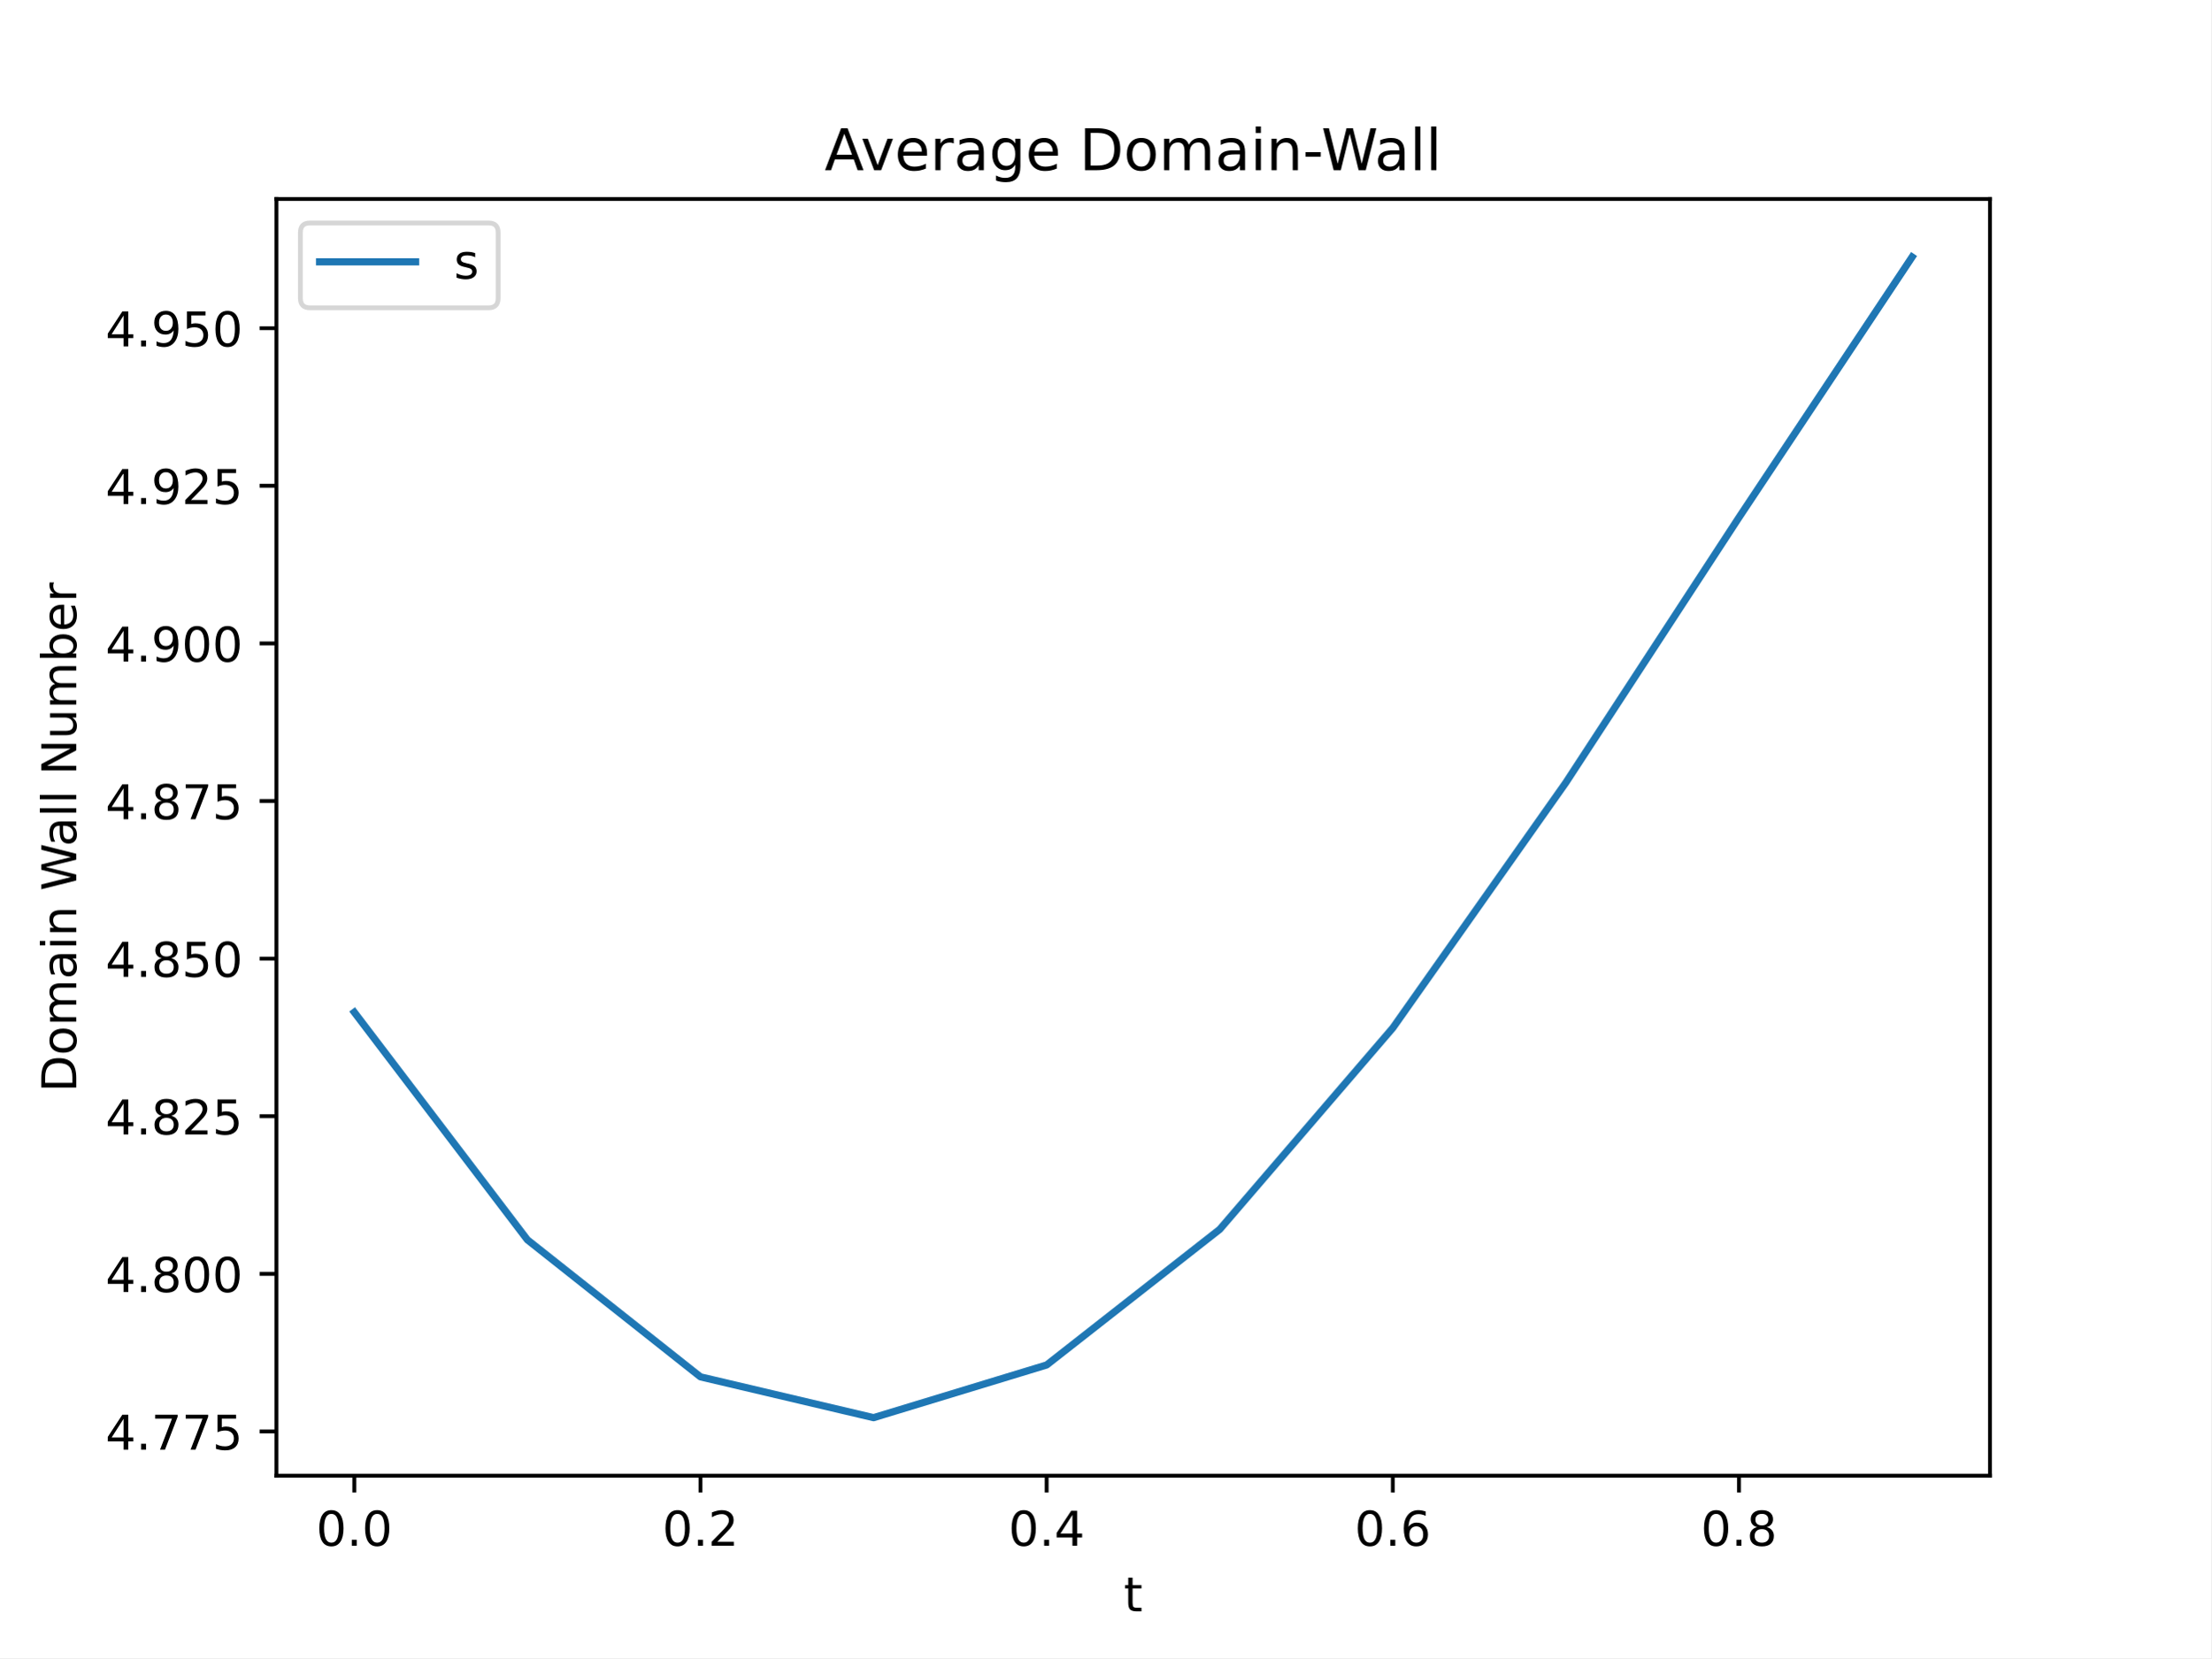
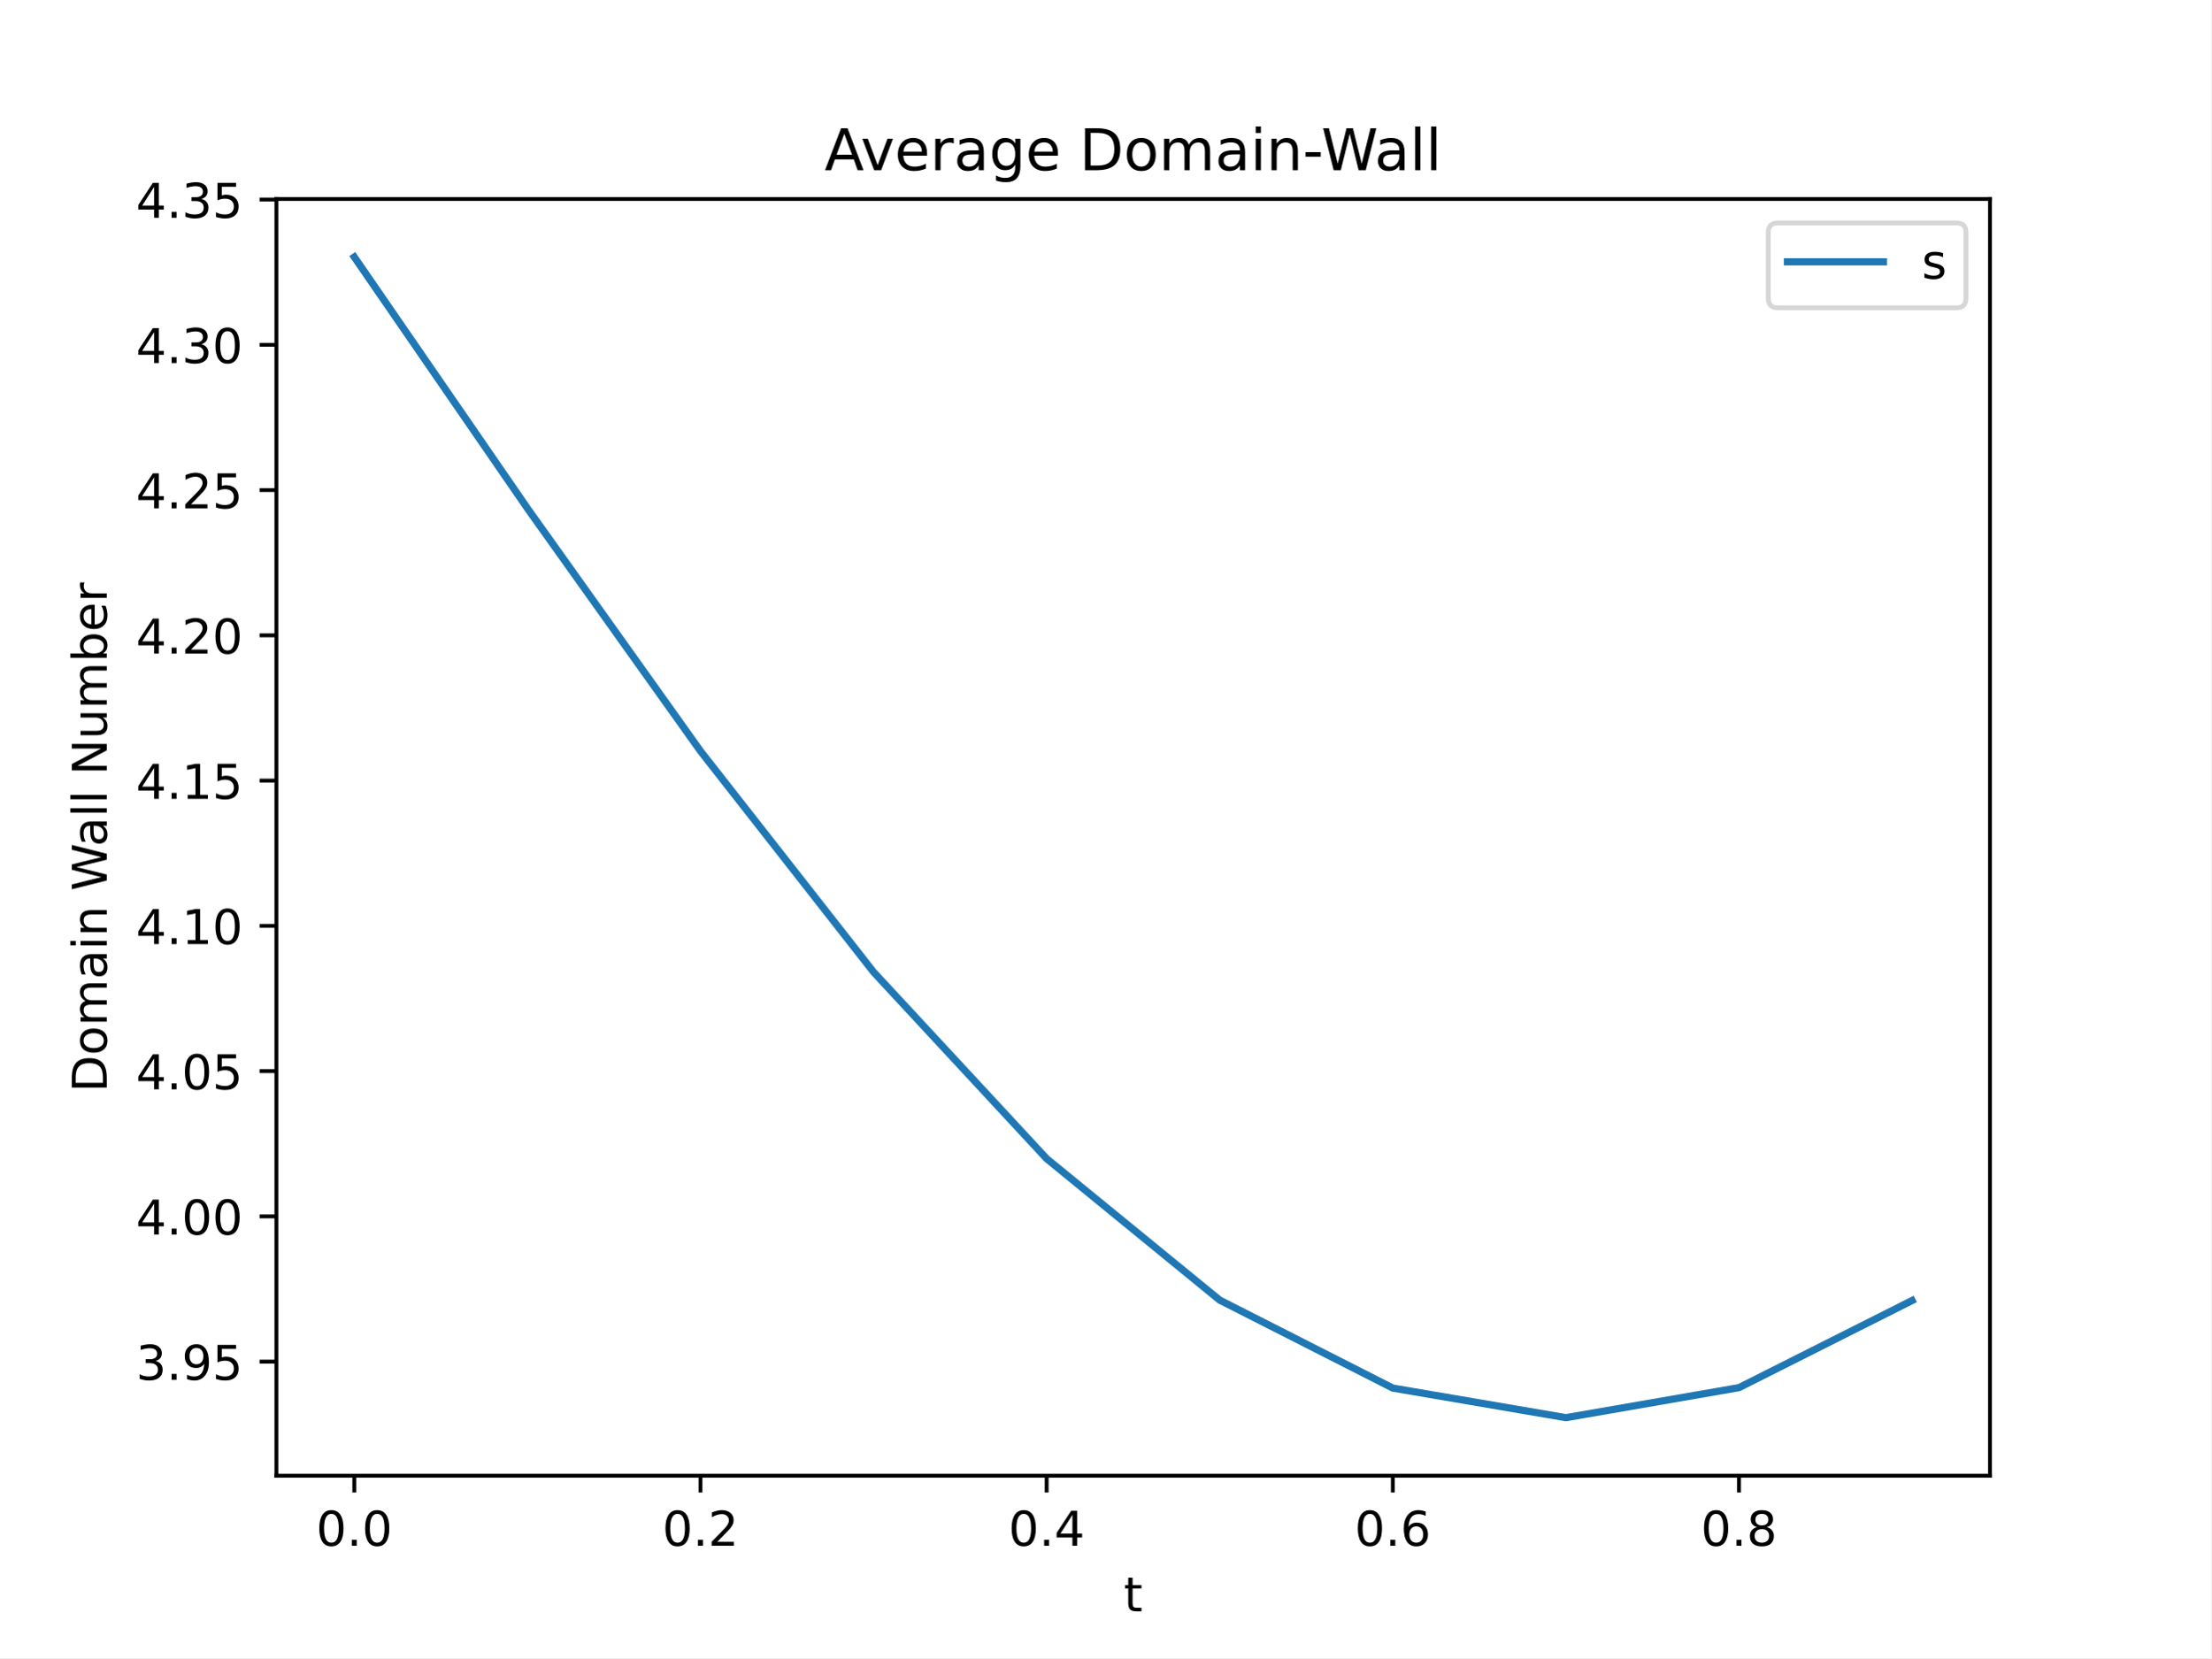
<svg xmlns="http://www.w3.org/2000/svg" xmlns:xlink="http://www.w3.org/1999/xlink" width="460.8pt" height="345.6pt" viewBox="0 0 460.8 345.6" version="1.1">
  <defs>
    <style type="text/css">*{stroke-linejoin: round; stroke-linecap: butt}</style>
  </defs>
  <g id="figure_1">
    <g id="patch_1">
      <path d="M 0 345.6  L 460.8 345.6  L 460.8 0  L 0 0  z " style="fill: #ffffff" />
    </g>
    <g id="axes_1">
      <g id="patch_2">
        <path d="M 57.6 307.584  L 414.72 307.584  L 414.72 41.472  L 57.6 41.472  z " style="fill: #ffffff" />
      </g>
      <g id="matplotlib.axis_1">
        <g id="xtick_1">
          <g id="line2d_1">
            <defs>
-               <path id="m4a51010948" d="M 0 0  L 0 3.5  " style="stroke: #000000; stroke-width: 0.8" />
-             </defs>
-             <g>
-               <use xlink:href="#m4a51010948" x="73.833" y="307.584" style="stroke: #000000; stroke-width: 0.8" />
+               <path id="m6789065229" d="M 0 0  L 0 3.5  " style="stroke: #000000; stroke-width: 0.8" />
+             </defs>
+             <g>
+               <use xlink:href="#m6789065229" x="73.833" y="307.584" style="stroke: #000000; stroke-width: 0.8" />
            </g>
          </g>
          <g id="text_1">
            <g transform="translate(65.88116 322.1824) scale(0.1 -0.1)">
              <defs>
                <path id="DejaVuSans-30" d="M 2034 4250  Q 1547 4250 1301 3770  Q 1056 3291 1056 2328  Q 1056 1369 1301 889  Q 1547 409 2034 409  Q 2525 409 2770 889  Q 3016 1369 3016 2328  Q 3016 3291 2770 3770  Q 2525 4250 2034 4250  z M 2034 4750  Q 2819 4750 3233 4129  Q 3647 3509 3647 2328  Q 3647 1150 3233 529  Q 2819 -91 2034 -91  Q 1250 -91 836 529  Q 422 1150 422 2328  Q 422 3509 836 4129  Q 1250 4750 2034 4750  z " transform="scale(0.015625)" />
                <path id="DejaVuSans-2e" d="M 684 794  L 1344 794  L 1344 0  L 684 0  L 684 794  z " transform="scale(0.015625)" />
              </defs>
              <use xlink:href="#DejaVuSans-30" />
              <use xlink:href="#DejaVuSans-2e" x="63.623" />
              <use xlink:href="#DejaVuSans-30" x="95.41" />
            </g>
          </g>
        </g>
        <g id="xtick_2">
          <g id="line2d_2">
            <g>
-               <use xlink:href="#m4a51010948" x="145.978" y="307.584" style="stroke: #000000; stroke-width: 0.8" />
+               <use xlink:href="#m6789065229" x="145.978" y="307.584" style="stroke: #000000; stroke-width: 0.8" />
            </g>
          </g>
          <g id="text_2">
            <g transform="translate(138.0266 322.1824) scale(0.1 -0.1)">
              <defs>
                <path id="DejaVuSans-32" d="M 1228 531  L 3431 531  L 3431 0  L 469 0  L 469 531  Q 828 903 1448 1529  Q 2069 2156 2228 2338  Q 2531 2678 2651 2914  Q 2772 3150 2772 3378  Q 2772 3750 2511 3984  Q 2250 4219 1831 4219  Q 1534 4219 1204 4116  Q 875 4013 500 3803  L 500 4441  Q 881 4594 1212 4672  Q 1544 4750 1819 4750  Q 2544 4750 2975 4387  Q 3406 4025 3406 3419  Q 3406 3131 3298 2873  Q 3191 2616 2906 2266  Q 2828 2175 2409 1742  Q 1991 1309 1228 531  z " transform="scale(0.015625)" />
              </defs>
              <use xlink:href="#DejaVuSans-30" />
              <use xlink:href="#DejaVuSans-2e" x="63.623" />
              <use xlink:href="#DejaVuSans-32" x="95.41" />
            </g>
          </g>
        </g>
        <g id="xtick_3">
          <g id="line2d_3">
            <g>
-               <use xlink:href="#m4a51010948" x="218.124" y="307.584" style="stroke: #000000; stroke-width: 0.8" />
+               <use xlink:href="#m6789065229" x="218.124" y="307.584" style="stroke: #000000; stroke-width: 0.8" />
            </g>
          </g>
          <g id="text_3">
            <g transform="translate(210.1721 322.1824) scale(0.1 -0.1)">
              <defs>
                <path id="DejaVuSans-34" d="M 2419 4116  L 825 1625  L 2419 1625  L 2419 4116  z M 2253 4666  L 3047 4666  L 3047 1625  L 3713 1625  L 3713 1100  L 3047 1100  L 3047 0  L 2419 0  L 2419 1100  L 313 1100  L 313 1709  L 2253 4666  z " transform="scale(0.015625)" />
              </defs>
              <use xlink:href="#DejaVuSans-30" />
              <use xlink:href="#DejaVuSans-2e" x="63.623" />
              <use xlink:href="#DejaVuSans-34" x="95.41" />
            </g>
          </g>
        </g>
        <g id="xtick_4">
          <g id="line2d_4">
            <g>
-               <use xlink:href="#m4a51010948" x="290.269" y="307.584" style="stroke: #000000; stroke-width: 0.8" />
+               <use xlink:href="#m6789065229" x="290.269" y="307.584" style="stroke: #000000; stroke-width: 0.8" />
            </g>
          </g>
          <g id="text_4">
            <g transform="translate(282.3175 322.1824) scale(0.1 -0.1)">
              <defs>
                <path id="DejaVuSans-36" d="M 2113 2584  Q 1688 2584 1439 2293  Q 1191 2003 1191 1497  Q 1191 994 1439 701  Q 1688 409 2113 409  Q 2538 409 2786 701  Q 3034 994 3034 1497  Q 3034 2003 2786 2293  Q 2538 2584 2113 2584  z M 3366 4563  L 3366 3988  Q 3128 4100 2886 4159  Q 2644 4219 2406 4219  Q 1781 4219 1451 3797  Q 1122 3375 1075 2522  Q 1259 2794 1537 2939  Q 1816 3084 2150 3084  Q 2853 3084 3261 2657  Q 3669 2231 3669 1497  Q 3669 778 3244 343  Q 2819 -91 2113 -91  Q 1303 -91 875 529  Q 447 1150 447 2328  Q 447 3434 972 4092  Q 1497 4750 2381 4750  Q 2619 4750 2861 4703  Q 3103 4656 3366 4563  z " transform="scale(0.015625)" />
              </defs>
              <use xlink:href="#DejaVuSans-30" />
              <use xlink:href="#DejaVuSans-2e" x="63.623" />
              <use xlink:href="#DejaVuSans-36" x="95.41" />
            </g>
          </g>
        </g>
        <g id="xtick_5">
          <g id="line2d_5">
            <g>
-               <use xlink:href="#m4a51010948" x="362.415" y="307.584" style="stroke: #000000; stroke-width: 0.8" />
+               <use xlink:href="#m6789065229" x="362.415" y="307.584" style="stroke: #000000; stroke-width: 0.8" />
            </g>
          </g>
          <g id="text_5">
            <g transform="translate(354.463 322.1824) scale(0.1 -0.1)">
              <defs>
                <path id="DejaVuSans-38" d="M 2034 2216  Q 1584 2216 1326 1975  Q 1069 1734 1069 1313  Q 1069 891 1326 650  Q 1584 409 2034 409  Q 2484 409 2743 651  Q 3003 894 3003 1313  Q 3003 1734 2745 1975  Q 2488 2216 2034 2216  z M 1403 2484  Q 997 2584 770 2862  Q 544 3141 544 3541  Q 544 4100 942 4425  Q 1341 4750 2034 4750  Q 2731 4750 3128 4425  Q 3525 4100 3525 3541  Q 3525 3141 3298 2862  Q 3072 2584 2669 2484  Q 3125 2378 3379 2068  Q 3634 1759 3634 1313  Q 3634 634 3220 271  Q 2806 -91 2034 -91  Q 1263 -91 848 271  Q 434 634 434 1313  Q 434 1759 690 2068  Q 947 2378 1403 2484  z M 1172 3481  Q 1172 3119 1398 2916  Q 1625 2713 2034 2713  Q 2441 2713 2670 2916  Q 2900 3119 2900 3481  Q 2900 3844 2670 4047  Q 2441 4250 2034 4250  Q 1625 4250 1398 4047  Q 1172 3844 1172 3481  z " transform="scale(0.015625)" />
              </defs>
              <use xlink:href="#DejaVuSans-30" />
              <use xlink:href="#DejaVuSans-2e" x="63.623" />
              <use xlink:href="#DejaVuSans-38" x="95.41" />
            </g>
          </g>
        </g>
        <g id="text_6">
          <g transform="translate(234.1998 335.8606) scale(0.1 -0.1)">
            <defs>
              <path id="DejaVuSans-74" d="M 1172 4494  L 1172 3500  L 2356 3500  L 2356 3053  L 1172 3053  L 1172 1153  Q 1172 725 1289 603  Q 1406 481 1766 481  L 2356 481  L 2356 0  L 1766 0  Q 1100 0 847 248  Q 594 497 594 1153  L 594 3053  L 172 3053  L 172 3500  L 594 3500  L 594 4494  L 1172 4494  z " transform="scale(0.015625)" />
            </defs>
            <use xlink:href="#DejaVuSans-74" />
          </g>
        </g>
      </g>
      <g id="matplotlib.axis_2">
        <g id="ytick_1">
          <g id="line2d_6">
            <defs>
-               <path id="m1ff0990157" d="M 0 0  L -3.5 0  " style="stroke: #000000; stroke-width: 0.8" />
-             </defs>
-             <g>
-               <use xlink:href="#m1ff0990157" x="57.6" y="298.362" style="stroke: #000000; stroke-width: 0.8" />
+               <path id="m176f8f65fa" d="M 0 0  L -3.5 0  " style="stroke: #000000; stroke-width: 0.8" />
+             </defs>
+             <g>
+               <use xlink:href="#m176f8f65fa" x="57.6" y="283.804" style="stroke: #000000; stroke-width: 0.8" />
            </g>
          </g>
          <g id="text_7">
-             <g transform="translate(21.97188 302.1615) scale(0.1 -0.1)">
-               <defs>
-                 <path id="DejaVuSans-37" d="M 525 4666  L 3525 4666  L 3525 4397  L 1831 0  L 1172 0  L 2766 4134  L 525 4134  L 525 4666  z " transform="scale(0.015625)" />
+             <g transform="translate(28.33438 287.6034) scale(0.1 -0.1)">
+               <defs>
+                 <path id="DejaVuSans-33" d="M 2597 2516  Q 3050 2419 3304 2112  Q 3559 1806 3559 1356  Q 3559 666 3084 287  Q 2609 -91 1734 -91  Q 1441 -91 1130 -33  Q 819 25 488 141  L 488 750  Q 750 597 1062 519  Q 1375 441 1716 441  Q 2309 441 2620 675  Q 2931 909 2931 1356  Q 2931 1769 2642 2001  Q 2353 2234 1838 2234  L 1294 2234  L 1294 2753  L 1863 2753  Q 2328 2753 2575 2939  Q 2822 3125 2822 3475  Q 2822 3834 2567 4026  Q 2313 4219 1838 4219  Q 1578 4219 1281 4162  Q 984 4106 628 3988  L 628 4550  Q 988 4650 1302 4700  Q 1616 4750 1894 4750  Q 2613 4750 3031 4423  Q 3450 4097 3450 3541  Q 3450 3153 3228 2886  Q 3006 2619 2597 2516  z " transform="scale(0.015625)" />
+                 <path id="DejaVuSans-39" d="M 703 97  L 703 672  Q 941 559 1184 500  Q 1428 441 1663 441  Q 2288 441 2617 861  Q 2947 1281 2994 2138  Q 2813 1869 2534 1725  Q 2256 1581 1919 1581  Q 1219 1581 811 2004  Q 403 2428 403 3163  Q 403 3881 828 4315  Q 1253 4750 1959 4750  Q 2769 4750 3195 4129  Q 3622 3509 3622 2328  Q 3622 1225 3098 567  Q 2575 -91 1691 -91  Q 1453 -91 1209 -44  Q 966 3 703 97  z M 1959 2075  Q 2384 2075 2632 2365  Q 2881 2656 2881 3163  Q 2881 3666 2632 3958  Q 2384 4250 1959 4250  Q 1534 4250 1286 3958  Q 1038 3666 1038 3163  Q 1038 2656 1286 2365  Q 1534 2075 1959 2075  z " transform="scale(0.015625)" />
                <path id="DejaVuSans-35" d="M 691 4666  L 3169 4666  L 3169 4134  L 1269 4134  L 1269 2991  Q 1406 3038 1543 3061  Q 1681 3084 1819 3084  Q 2600 3084 3056 2656  Q 3513 2228 3513 1497  Q 3513 744 3044 326  Q 2575 -91 1722 -91  Q 1428 -91 1123 -41  Q 819 9 494 109  L 494 744  Q 775 591 1075 516  Q 1375 441 1709 441  Q 2250 441 2565 725  Q 2881 1009 2881 1497  Q 2881 1984 2565 2268  Q 2250 2553 1709 2553  Q 1456 2553 1204 2497  Q 953 2441 691 2322  L 691 4666  z " transform="scale(0.015625)" />
              </defs>
-               <use xlink:href="#DejaVuSans-34" />
-               <use xlink:href="#DejaVuSans-2e" x="63.623" />
-               <use xlink:href="#DejaVuSans-37" x="95.41" />
-               <use xlink:href="#DejaVuSans-37" x="159.033" />
-               <use xlink:href="#DejaVuSans-35" x="222.656" />
+               <use xlink:href="#DejaVuSans-33" />
+               <use xlink:href="#DejaVuSans-2e" x="63.623" />
+               <use xlink:href="#DejaVuSans-39" x="95.41" />
+               <use xlink:href="#DejaVuSans-35" x="159.033" />
            </g>
          </g>
        </g>
        <g id="ytick_2">
          <g id="line2d_7">
            <g>
-               <use xlink:href="#m1ff0990157" x="57.6" y="265.51" style="stroke: #000000; stroke-width: 0.8" />
+               <use xlink:href="#m176f8f65fa" x="57.6" y="253.528" style="stroke: #000000; stroke-width: 0.8" />
            </g>
          </g>
          <g id="text_8">
-             <g transform="translate(21.97188 269.3093) scale(0.1 -0.1)">
-               <use xlink:href="#DejaVuSans-34" />
-               <use xlink:href="#DejaVuSans-2e" x="63.623" />
-               <use xlink:href="#DejaVuSans-38" x="95.41" />
+             <g transform="translate(28.33438 257.3269) scale(0.1 -0.1)">
+               <use xlink:href="#DejaVuSans-34" />
+               <use xlink:href="#DejaVuSans-2e" x="63.623" />
+               <use xlink:href="#DejaVuSans-30" x="95.41" />
              <use xlink:href="#DejaVuSans-30" x="159.033" />
-               <use xlink:href="#DejaVuSans-30" x="222.656" />
            </g>
          </g>
        </g>
        <g id="ytick_3">
          <g id="line2d_8">
            <g>
-               <use xlink:href="#m1ff0990157" x="57.6" y="232.658" style="stroke: #000000; stroke-width: 0.8" />
+               <use xlink:href="#m176f8f65fa" x="57.6" y="223.251" style="stroke: #000000; stroke-width: 0.8" />
            </g>
          </g>
          <g id="text_9">
-             <g transform="translate(21.97188 236.4571) scale(0.1 -0.1)">
-               <use xlink:href="#DejaVuSans-34" />
-               <use xlink:href="#DejaVuSans-2e" x="63.623" />
-               <use xlink:href="#DejaVuSans-38" x="95.41" />
-               <use xlink:href="#DejaVuSans-32" x="159.033" />
-               <use xlink:href="#DejaVuSans-35" x="222.656" />
+             <g transform="translate(28.33438 227.0505) scale(0.1 -0.1)">
+               <use xlink:href="#DejaVuSans-34" />
+               <use xlink:href="#DejaVuSans-2e" x="63.623" />
+               <use xlink:href="#DejaVuSans-30" x="95.41" />
+               <use xlink:href="#DejaVuSans-35" x="159.033" />
            </g>
          </g>
        </g>
        <g id="ytick_4">
          <g id="line2d_9">
            <g>
-               <use xlink:href="#m1ff0990157" x="57.6" y="199.806" style="stroke: #000000; stroke-width: 0.8" />
+               <use xlink:href="#m176f8f65fa" x="57.6" y="192.975" style="stroke: #000000; stroke-width: 0.8" />
            </g>
          </g>
          <g id="text_10">
-             <g transform="translate(21.97188 203.605) scale(0.1 -0.1)">
-               <use xlink:href="#DejaVuSans-34" />
-               <use xlink:href="#DejaVuSans-2e" x="63.623" />
-               <use xlink:href="#DejaVuSans-38" x="95.41" />
-               <use xlink:href="#DejaVuSans-35" x="159.033" />
-               <use xlink:href="#DejaVuSans-30" x="222.656" />
+             <g transform="translate(28.33438 196.774) scale(0.1 -0.1)">
+               <defs>
+                 <path id="DejaVuSans-31" d="M 794 531  L 1825 531  L 1825 4091  L 703 3866  L 703 4441  L 1819 4666  L 2450 4666  L 2450 531  L 3481 531  L 3481 0  L 794 0  L 794 531  z " transform="scale(0.015625)" />
+               </defs>
+               <use xlink:href="#DejaVuSans-34" />
+               <use xlink:href="#DejaVuSans-2e" x="63.623" />
+               <use xlink:href="#DejaVuSans-31" x="95.41" />
+               <use xlink:href="#DejaVuSans-30" x="159.033" />
            </g>
          </g>
        </g>
        <g id="ytick_5">
          <g id="line2d_10">
            <g>
-               <use xlink:href="#m1ff0990157" x="57.6" y="166.954" style="stroke: #000000; stroke-width: 0.8" />
+               <use xlink:href="#m176f8f65fa" x="57.6" y="162.698" style="stroke: #000000; stroke-width: 0.8" />
            </g>
          </g>
          <g id="text_11">
-             <g transform="translate(21.97188 170.7528) scale(0.1 -0.1)">
-               <use xlink:href="#DejaVuSans-34" />
-               <use xlink:href="#DejaVuSans-2e" x="63.623" />
-               <use xlink:href="#DejaVuSans-38" x="95.41" />
-               <use xlink:href="#DejaVuSans-37" x="159.033" />
-               <use xlink:href="#DejaVuSans-35" x="222.656" />
+             <g transform="translate(28.33438 166.4976) scale(0.1 -0.1)">
+               <use xlink:href="#DejaVuSans-34" />
+               <use xlink:href="#DejaVuSans-2e" x="63.623" />
+               <use xlink:href="#DejaVuSans-31" x="95.41" />
+               <use xlink:href="#DejaVuSans-35" x="159.033" />
            </g>
          </g>
        </g>
        <g id="ytick_6">
          <g id="line2d_11">
            <g>
-               <use xlink:href="#m1ff0990157" x="57.6" y="134.101" style="stroke: #000000; stroke-width: 0.8" />
+               <use xlink:href="#m176f8f65fa" x="57.6" y="132.422" style="stroke: #000000; stroke-width: 0.8" />
            </g>
          </g>
          <g id="text_12">
-             <g transform="translate(21.97188 137.9006) scale(0.1 -0.1)">
-               <defs>
-                 <path id="DejaVuSans-39" d="M 703 97  L 703 672  Q 941 559 1184 500  Q 1428 441 1663 441  Q 2288 441 2617 861  Q 2947 1281 2994 2138  Q 2813 1869 2534 1725  Q 2256 1581 1919 1581  Q 1219 1581 811 2004  Q 403 2428 403 3163  Q 403 3881 828 4315  Q 1253 4750 1959 4750  Q 2769 4750 3195 4129  Q 3622 3509 3622 2328  Q 3622 1225 3098 567  Q 2575 -91 1691 -91  Q 1453 -91 1209 -44  Q 966 3 703 97  z M 1959 2075  Q 2384 2075 2632 2365  Q 2881 2656 2881 3163  Q 2881 3666 2632 3958  Q 2384 4250 1959 4250  Q 1534 4250 1286 3958  Q 1038 3666 1038 3163  Q 1038 2656 1286 2365  Q 1534 2075 1959 2075  z " transform="scale(0.015625)" />
-               </defs>
-               <use xlink:href="#DejaVuSans-34" />
-               <use xlink:href="#DejaVuSans-2e" x="63.623" />
-               <use xlink:href="#DejaVuSans-39" x="95.41" />
+             <g transform="translate(28.33438 136.2211) scale(0.1 -0.1)">
+               <use xlink:href="#DejaVuSans-34" />
+               <use xlink:href="#DejaVuSans-2e" x="63.623" />
+               <use xlink:href="#DejaVuSans-32" x="95.41" />
              <use xlink:href="#DejaVuSans-30" x="159.033" />
-               <use xlink:href="#DejaVuSans-30" x="222.656" />
            </g>
          </g>
        </g>
        <g id="ytick_7">
          <g id="line2d_12">
            <g>
-               <use xlink:href="#m1ff0990157" x="57.6" y="101.249" style="stroke: #000000; stroke-width: 0.8" />
+               <use xlink:href="#m176f8f65fa" x="57.6" y="102.145" style="stroke: #000000; stroke-width: 0.8" />
            </g>
          </g>
          <g id="text_13">
-             <g transform="translate(21.97188 105.0484) scale(0.1 -0.1)">
-               <use xlink:href="#DejaVuSans-34" />
-               <use xlink:href="#DejaVuSans-2e" x="63.623" />
-               <use xlink:href="#DejaVuSans-39" x="95.41" />
-               <use xlink:href="#DejaVuSans-32" x="159.033" />
-               <use xlink:href="#DejaVuSans-35" x="222.656" />
+             <g transform="translate(28.33438 105.9447) scale(0.1 -0.1)">
+               <use xlink:href="#DejaVuSans-34" />
+               <use xlink:href="#DejaVuSans-2e" x="63.623" />
+               <use xlink:href="#DejaVuSans-32" x="95.41" />
+               <use xlink:href="#DejaVuSans-35" x="159.033" />
            </g>
          </g>
        </g>
        <g id="ytick_8">
          <g id="line2d_13">
            <g>
-               <use xlink:href="#m1ff0990157" x="57.6" y="68.397" style="stroke: #000000; stroke-width: 0.8" />
+               <use xlink:href="#m176f8f65fa" x="57.6" y="71.869" style="stroke: #000000; stroke-width: 0.8" />
            </g>
          </g>
          <g id="text_14">
-             <g transform="translate(21.97188 72.19628) scale(0.1 -0.1)">
-               <use xlink:href="#DejaVuSans-34" />
-               <use xlink:href="#DejaVuSans-2e" x="63.623" />
-               <use xlink:href="#DejaVuSans-39" x="95.41" />
-               <use xlink:href="#DejaVuSans-35" x="159.033" />
-               <use xlink:href="#DejaVuSans-30" x="222.656" />
-             </g>
-           </g>
-         </g>
-         <g id="text_15">
-           <g transform="translate(15.89219 227.6608) rotate(-90) scale(0.1 -0.1)">
+             <g transform="translate(28.33438 75.66823) scale(0.1 -0.1)">
+               <use xlink:href="#DejaVuSans-34" />
+               <use xlink:href="#DejaVuSans-2e" x="63.623" />
+               <use xlink:href="#DejaVuSans-33" x="95.41" />
+               <use xlink:href="#DejaVuSans-30" x="159.033" />
+             </g>
+           </g>
+         </g>
+         <g id="ytick_9">
+           <g id="line2d_14">
+             <g>
+               <use xlink:href="#m176f8f65fa" x="57.6" y="41.593" style="stroke: #000000; stroke-width: 0.8" />
+             </g>
+           </g>
+           <g id="text_15">
+             <g transform="translate(28.33438 45.39179) scale(0.1 -0.1)">
+               <use xlink:href="#DejaVuSans-34" />
+               <use xlink:href="#DejaVuSans-2e" x="63.623" />
+               <use xlink:href="#DejaVuSans-33" x="95.41" />
+               <use xlink:href="#DejaVuSans-35" x="159.033" />
+             </g>
+           </g>
+         </g>
+         <g id="text_16">
+           <g transform="translate(22.25469 227.6608) rotate(-90) scale(0.1 -0.1)">
            <defs>
              <path id="DejaVuSans-44" d="M 1259 4147  L 1259 519  L 2022 519  Q 2988 519 3436 956  Q 3884 1394 3884 2338  Q 3884 3275 3436 3711  Q 2988 4147 2022 4147  L 1259 4147  z M 628 4666  L 1925 4666  Q 3281 4666 3915 4102  Q 4550 3538 4550 2338  Q 4550 1131 3912 565  Q 3275 0 1925 0  L 628 0  L 628 4666  z " transform="scale(0.015625)" />
              <path id="DejaVuSans-6f" d="M 1959 3097  Q 1497 3097 1228 2736  Q 959 2375 959 1747  Q 959 1119 1226 758  Q 1494 397 1959 397  Q 2419 397 2687 759  Q 2956 1122 2956 1747  Q 2956 2369 2687 2733  Q 2419 3097 1959 3097  z M 1959 3584  Q 2709 3584 3137 3096  Q 3566 2609 3566 1747  Q 3566 888 3137 398  Q 2709 -91 1959 -91  Q 1206 -91 779 398  Q 353 888 353 1747  Q 353 2609 779 3096  Q 1206 3584 1959 3584  z " transform="scale(0.015625)" />
              <path id="DejaVuSans-6d" d="M 3328 2828  Q 3544 3216 3844 3400  Q 4144 3584 4550 3584  Q 5097 3584 5394 3201  Q 5691 2819 5691 2113  L 5691 0  L 5113 0  L 5113 2094  Q 5113 2597 4934 2840  Q 4756 3084 4391 3084  Q 3944 3084 3684 2787  Q 3425 2491 3425 1978  L 3425 0  L 2847 0  L 2847 2094  Q 2847 2600 2669 2842  Q 2491 3084 2119 3084  Q 1678 3084 1418 2786  Q 1159 2488 1159 1978  L 1159 0  L 581 0  L 581 3500  L 1159 3500  L 1159 2956  Q 1356 3278 1631 3431  Q 1906 3584 2284 3584  Q 2666 3584 2933 3390  Q 3200 3197 3328 2828  z " transform="scale(0.015625)" />
              <path id="DejaVuSans-61" d="M 2194 1759  Q 1497 1759 1228 1600  Q 959 1441 959 1056  Q 959 750 1161 570  Q 1363 391 1709 391  Q 2188 391 2477 730  Q 2766 1069 2766 1631  L 2766 1759  L 2194 1759  z M 3341 1997  L 3341 0  L 2766 0  L 2766 531  Q 2569 213 2275 61  Q 1981 -91 1556 -91  Q 1019 -91 701 211  Q 384 513 384 1019  Q 384 1609 779 1909  Q 1175 2209 1959 2209  L 2766 2209  L 2766 2266  Q 2766 2663 2505 2880  Q 2244 3097 1772 3097  Q 1472 3097 1187 3025  Q 903 2953 641 2809  L 641 3341  Q 956 3463 1253 3523  Q 1550 3584 1831 3584  Q 2591 3584 2966 3190  Q 3341 2797 3341 1997  z " transform="scale(0.015625)" />
              <path id="DejaVuSans-69" d="M 603 3500  L 1178 3500  L 1178 0  L 603 0  L 603 3500  z M 603 4863  L 1178 4863  L 1178 4134  L 603 4134  L 603 4863  z " transform="scale(0.015625)" />
              <path id="DejaVuSans-6e" d="M 3513 2113  L 3513 0  L 2938 0  L 2938 2094  Q 2938 2591 2744 2837  Q 2550 3084 2163 3084  Q 1697 3084 1428 2787  Q 1159 2491 1159 1978  L 1159 0  L 581 0  L 581 3500  L 1159 3500  L 1159 2956  Q 1366 3272 1645 3428  Q 1925 3584 2291 3584  Q 2894 3584 3203 3211  Q 3513 2838 3513 2113  z " transform="scale(0.015625)" />
              <path id="DejaVuSans-20" transform="scale(0.015625)" />
              <path id="DejaVuSans-57" d="M 213 4666  L 850 4666  L 1831 722  L 2809 4666  L 3519 4666  L 4500 722  L 5478 4666  L 6119 4666  L 4947 0  L 4153 0  L 3169 4050  L 2175 0  L 1381 0  L 213 4666  z " transform="scale(0.015625)" />
              <path id="DejaVuSans-6c" d="M 603 4863  L 1178 4863  L 1178 0  L 603 0  L 603 4863  z " transform="scale(0.015625)" />
              <path id="DejaVuSans-4e" d="M 628 4666  L 1478 4666  L 3547 763  L 3547 4666  L 4159 4666  L 4159 0  L 3309 0  L 1241 3903  L 1241 0  L 628 0  L 628 4666  z " transform="scale(0.015625)" />
              <path id="DejaVuSans-75" d="M 544 1381  L 544 3500  L 1119 3500  L 1119 1403  Q 1119 906 1312 657  Q 1506 409 1894 409  Q 2359 409 2629 706  Q 2900 1003 2900 1516  L 2900 3500  L 3475 3500  L 3475 0  L 2900 0  L 2900 538  Q 2691 219 2414 64  Q 2138 -91 1772 -91  Q 1169 -91 856 284  Q 544 659 544 1381  z M 1991 3584  L 1991 3584  z " transform="scale(0.015625)" />
              <path id="DejaVuSans-62" d="M 3116 1747  Q 3116 2381 2855 2742  Q 2594 3103 2138 3103  Q 1681 3103 1420 2742  Q 1159 2381 1159 1747  Q 1159 1113 1420 752  Q 1681 391 2138 391  Q 2594 391 2855 752  Q 3116 1113 3116 1747  z M 1159 2969  Q 1341 3281 1617 3432  Q 1894 3584 2278 3584  Q 2916 3584 3314 3078  Q 3713 2572 3713 1747  Q 3713 922 3314 415  Q 2916 -91 2278 -91  Q 1894 -91 1617 61  Q 1341 213 1159 525  L 1159 0  L 581 0  L 581 4863  L 1159 4863  L 1159 2969  z " transform="scale(0.015625)" />
              <path id="DejaVuSans-65" d="M 3597 1894  L 3597 1613  L 953 1613  Q 991 1019 1311 708  Q 1631 397 2203 397  Q 2534 397 2845 478  Q 3156 559 3463 722  L 3463 178  Q 3153 47 2828 -22  Q 2503 -91 2169 -91  Q 1331 -91 842 396  Q 353 884 353 1716  Q 353 2575 817 3079  Q 1281 3584 2069 3584  Q 2775 3584 3186 3129  Q 3597 2675 3597 1894  z M 3022 2063  Q 3016 2534 2758 2815  Q 2500 3097 2075 3097  Q 1594 3097 1305 2825  Q 1016 2553 972 2059  L 3022 2063  z " transform="scale(0.015625)" />
              <path id="DejaVuSans-72" d="M 2631 2963  Q 2534 3019 2420 3045  Q 2306 3072 2169 3072  Q 1681 3072 1420 2755  Q 1159 2438 1159 1844  L 1159 0  L 581 0  L 581 3500  L 1159 3500  L 1159 2956  Q 1341 3275 1631 3429  Q 1922 3584 2338 3584  Q 2397 3584 2469 3576  Q 2541 3569 2628 3553  L 2631 2963  z " transform="scale(0.015625)" />
            </defs>
            <use xlink:href="#DejaVuSans-44" />
            <use xlink:href="#DejaVuSans-6f" x="77.002" />
            <use xlink:href="#DejaVuSans-6d" x="138.184" />
            <use xlink:href="#DejaVuSans-61" x="235.596" />
            <use xlink:href="#DejaVuSans-69" x="296.875" />
            <use xlink:href="#DejaVuSans-6e" x="324.658" />
            <use xlink:href="#DejaVuSans-20" x="388.037" />
            <use xlink:href="#DejaVuSans-57" x="419.824" />
            <use xlink:href="#DejaVuSans-61" x="512.326" />
            <use xlink:href="#DejaVuSans-6c" x="573.605" />
            <use xlink:href="#DejaVuSans-6c" x="601.389" />
            <use xlink:href="#DejaVuSans-20" x="629.172" />
            <use xlink:href="#DejaVuSans-4e" x="660.959" />
            <use xlink:href="#DejaVuSans-75" x="735.764" />
            <use xlink:href="#DejaVuSans-6d" x="799.143" />
            <use xlink:href="#DejaVuSans-62" x="896.555" />
            <use xlink:href="#DejaVuSans-65" x="960.031" />
            <use xlink:href="#DejaVuSans-72" x="1021.555" />
          </g>
        </g>
      </g>
-       <g id="line2d_14">
-         <path d="M 73.833 210.983  L 109.905 258.417  L 145.978 286.982  L 182.051 295.488  L 218.124 284.505  L 254.196 256.237  L 290.269 214.254  L 326.342 163.104  L 362.415 107.846  L 398.487 53.568  " clip-path="url(#pd31c05b1a1)" style="fill: none; stroke: #1f77b4; stroke-width: 1.5; stroke-linecap: square" />
+       <g id="line2d_15">
+         <path d="M 73.833 53.568  L 109.905 105.943  L 145.978 156.543  L 182.051 202.604  L 218.124 241.507  L 254.196 270.987  L 290.269 289.323  L 326.342 295.488  L 362.415 289.227  L 398.487 271.07  " clip-path="url(#pa0e3c558fc)" style="fill: none; stroke: #1f77b4; stroke-width: 1.5; stroke-linecap: square" />
      </g>
      <g id="patch_3">
        <path d="M 57.6 307.584  L 57.6 41.472  " style="fill: none; stroke: #000000; stroke-width: 0.8; stroke-linejoin: miter; stroke-linecap: square" />
      </g>
      <g id="patch_4">
        <path d="M 414.72 307.584  L 414.72 41.472  " style="fill: none; stroke: #000000; stroke-width: 0.8; stroke-linejoin: miter; stroke-linecap: square" />
      </g>
      <g id="patch_5">
        <path d="M 57.6 307.584  L 414.72 307.584  " style="fill: none; stroke: #000000; stroke-width: 0.8; stroke-linejoin: miter; stroke-linecap: square" />
      </g>
      <g id="patch_6">
        <path d="M 57.6 41.472  L 414.72 41.472  " style="fill: none; stroke: #000000; stroke-width: 0.8; stroke-linejoin: miter; stroke-linecap: square" />
      </g>
-       <g id="text_16">
+       <g id="text_17">
        <g transform="translate(171.8466 35.472) scale(0.12 -0.12)">
          <defs>
            <path id="DejaVuSans-41" d="M 2188 4044  L 1331 1722  L 3047 1722  L 2188 4044  z M 1831 4666  L 2547 4666  L 4325 0  L 3669 0  L 3244 1197  L 1141 1197  L 716 0  L 50 0  L 1831 4666  z " transform="scale(0.015625)" />
            <path id="DejaVuSans-76" d="M 191 3500  L 800 3500  L 1894 563  L 2988 3500  L 3597 3500  L 2284 0  L 1503 0  L 191 3500  z " transform="scale(0.015625)" />
            <path id="DejaVuSans-67" d="M 2906 1791  Q 2906 2416 2648 2759  Q 2391 3103 1925 3103  Q 1463 3103 1205 2759  Q 947 2416 947 1791  Q 947 1169 1205 825  Q 1463 481 1925 481  Q 2391 481 2648 825  Q 2906 1169 2906 1791  z M 3481 434  Q 3481 -459 3084 -895  Q 2688 -1331 1869 -1331  Q 1566 -1331 1297 -1286  Q 1028 -1241 775 -1147  L 775 -588  Q 1028 -725 1275 -790  Q 1522 -856 1778 -856  Q 2344 -856 2625 -561  Q 2906 -266 2906 331  L 2906 616  Q 2728 306 2450 153  Q 2172 0 1784 0  Q 1141 0 747 490  Q 353 981 353 1791  Q 353 2603 747 3093  Q 1141 3584 1784 3584  Q 2172 3584 2450 3431  Q 2728 3278 2906 2969  L 2906 3500  L 3481 3500  L 3481 434  z " transform="scale(0.015625)" />
            <path id="DejaVuSans-2d" d="M 313 2009  L 1997 2009  L 1997 1497  L 313 1497  L 313 2009  z " transform="scale(0.015625)" />
          </defs>
          <use xlink:href="#DejaVuSans-41" />
          <use xlink:href="#DejaVuSans-76" x="62.533" />
          <use xlink:href="#DejaVuSans-65" x="121.713" />
          <use xlink:href="#DejaVuSans-72" x="183.236" />
          <use xlink:href="#DejaVuSans-61" x="224.35" />
          <use xlink:href="#DejaVuSans-67" x="285.629" />
          <use xlink:href="#DejaVuSans-65" x="349.105" />
          <use xlink:href="#DejaVuSans-20" x="410.629" />
          <use xlink:href="#DejaVuSans-44" x="442.416" />
          <use xlink:href="#DejaVuSans-6f" x="519.418" />
          <use xlink:href="#DejaVuSans-6d" x="580.6" />
          <use xlink:href="#DejaVuSans-61" x="678.012" />
          <use xlink:href="#DejaVuSans-69" x="739.291" />
          <use xlink:href="#DejaVuSans-6e" x="767.074" />
          <use xlink:href="#DejaVuSans-2d" x="830.453" />
          <use xlink:href="#DejaVuSans-57" x="862.537" />
          <use xlink:href="#DejaVuSans-61" x="955.039" />
          <use xlink:href="#DejaVuSans-6c" x="1016.318" />
          <use xlink:href="#DejaVuSans-6c" x="1044.102" />
        </g>
      </g>
      <g id="legend_1">
        <g id="patch_7">
-           <path d="M 64.6 64.15  L 101.809 64.15  Q 103.809 64.15 103.809 62.15  L 103.809 48.472  Q 103.809 46.472 101.809 46.472  L 64.6 46.472  Q 62.6 46.472 62.6 48.472  L 62.6 62.15  Q 62.6 64.15 64.6 64.15  z " style="fill: #ffffff; opacity: 0.8; stroke: #cccccc; stroke-linejoin: miter" />
-         </g>
-         <g id="line2d_15">
-           <path d="M 66.6 54.57  L 76.6 54.57  L 86.6 54.57  " style="fill: none; stroke: #1f77b4; stroke-width: 1.5; stroke-linecap: square" />
-         </g>
-         <g id="text_17">
-           <g transform="translate(94.6 58.07044) scale(0.1 -0.1)">
+           <path d="M 370.511 64.15  L 407.72 64.15  Q 409.72 64.15 409.72 62.15  L 409.72 48.472  Q 409.72 46.472 407.72 46.472  L 370.511 46.472  Q 368.511 46.472 368.511 48.472  L 368.511 62.15  Q 368.511 64.15 370.511 64.15  z " style="fill: #ffffff; opacity: 0.8; stroke: #cccccc; stroke-linejoin: miter" />
+         </g>
+         <g id="line2d_16">
+           <path d="M 372.511 54.57  L 382.511 54.57  L 392.511 54.57  " style="fill: none; stroke: #1f77b4; stroke-width: 1.5; stroke-linecap: square" />
+         </g>
+         <g id="text_18">
+           <g transform="translate(400.5106 58.07044) scale(0.1 -0.1)">
            <defs>
              <path id="DejaVuSans-73" d="M 2834 3397  L 2834 2853  Q 2591 2978 2328 3040  Q 2066 3103 1784 3103  Q 1356 3103 1142 2972  Q 928 2841 928 2578  Q 928 2378 1081 2264  Q 1234 2150 1697 2047  L 1894 2003  Q 2506 1872 2764 1633  Q 3022 1394 3022 966  Q 3022 478 2636 193  Q 2250 -91 1575 -91  Q 1294 -91 989 -36  Q 684 19 347 128  L 347 722  Q 666 556 975 473  Q 1284 391 1588 391  Q 1994 391 2212 530  Q 2431 669 2431 922  Q 2431 1156 2273 1281  Q 2116 1406 1581 1522  L 1381 1569  Q 847 1681 609 1914  Q 372 2147 372 2553  Q 372 3047 722 3315  Q 1072 3584 1716 3584  Q 2034 3584 2315 3537  Q 2597 3491 2834 3397  z " transform="scale(0.015625)" />
            </defs>
            <use xlink:href="#DejaVuSans-73" />
          </g>
        </g>
      </g>
    </g>
  </g>
  <defs>
-     <clipPath id="pd31c05b1a1">
+     <clipPath id="pa0e3c558fc">
      <rect x="57.6" y="41.472" width="357.12" height="266.112" />
    </clipPath>
  </defs>
</svg>
